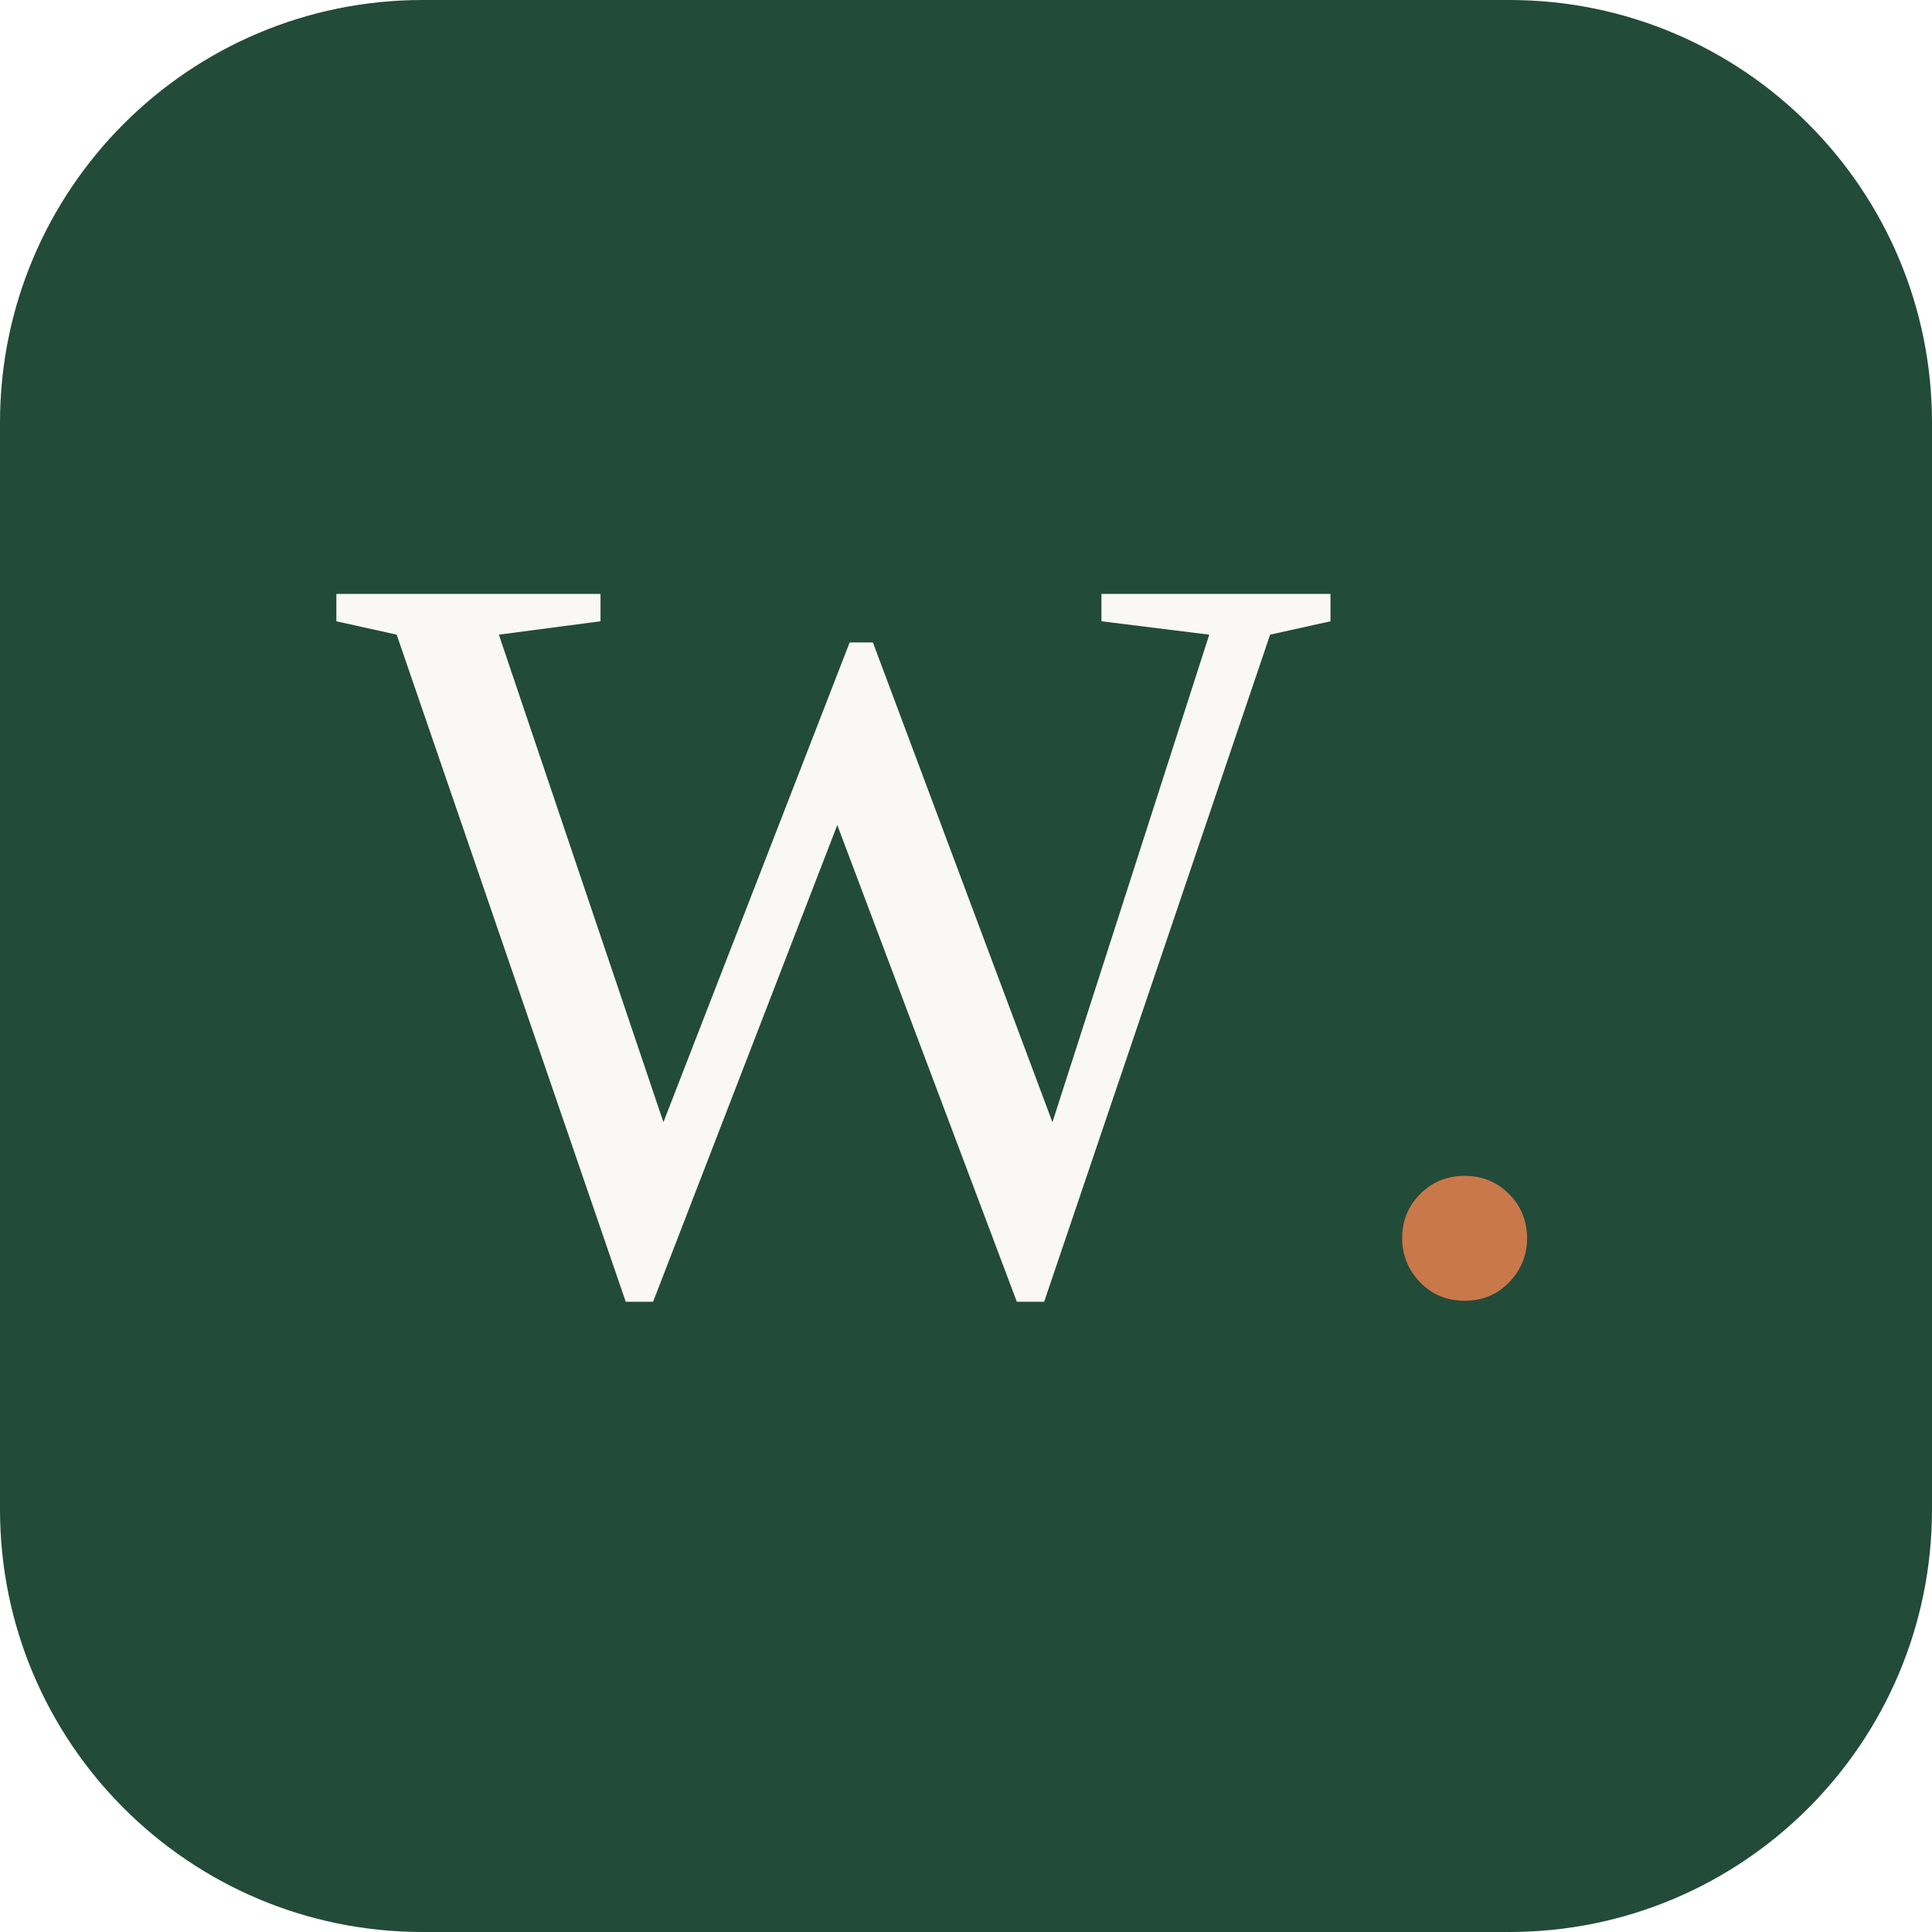
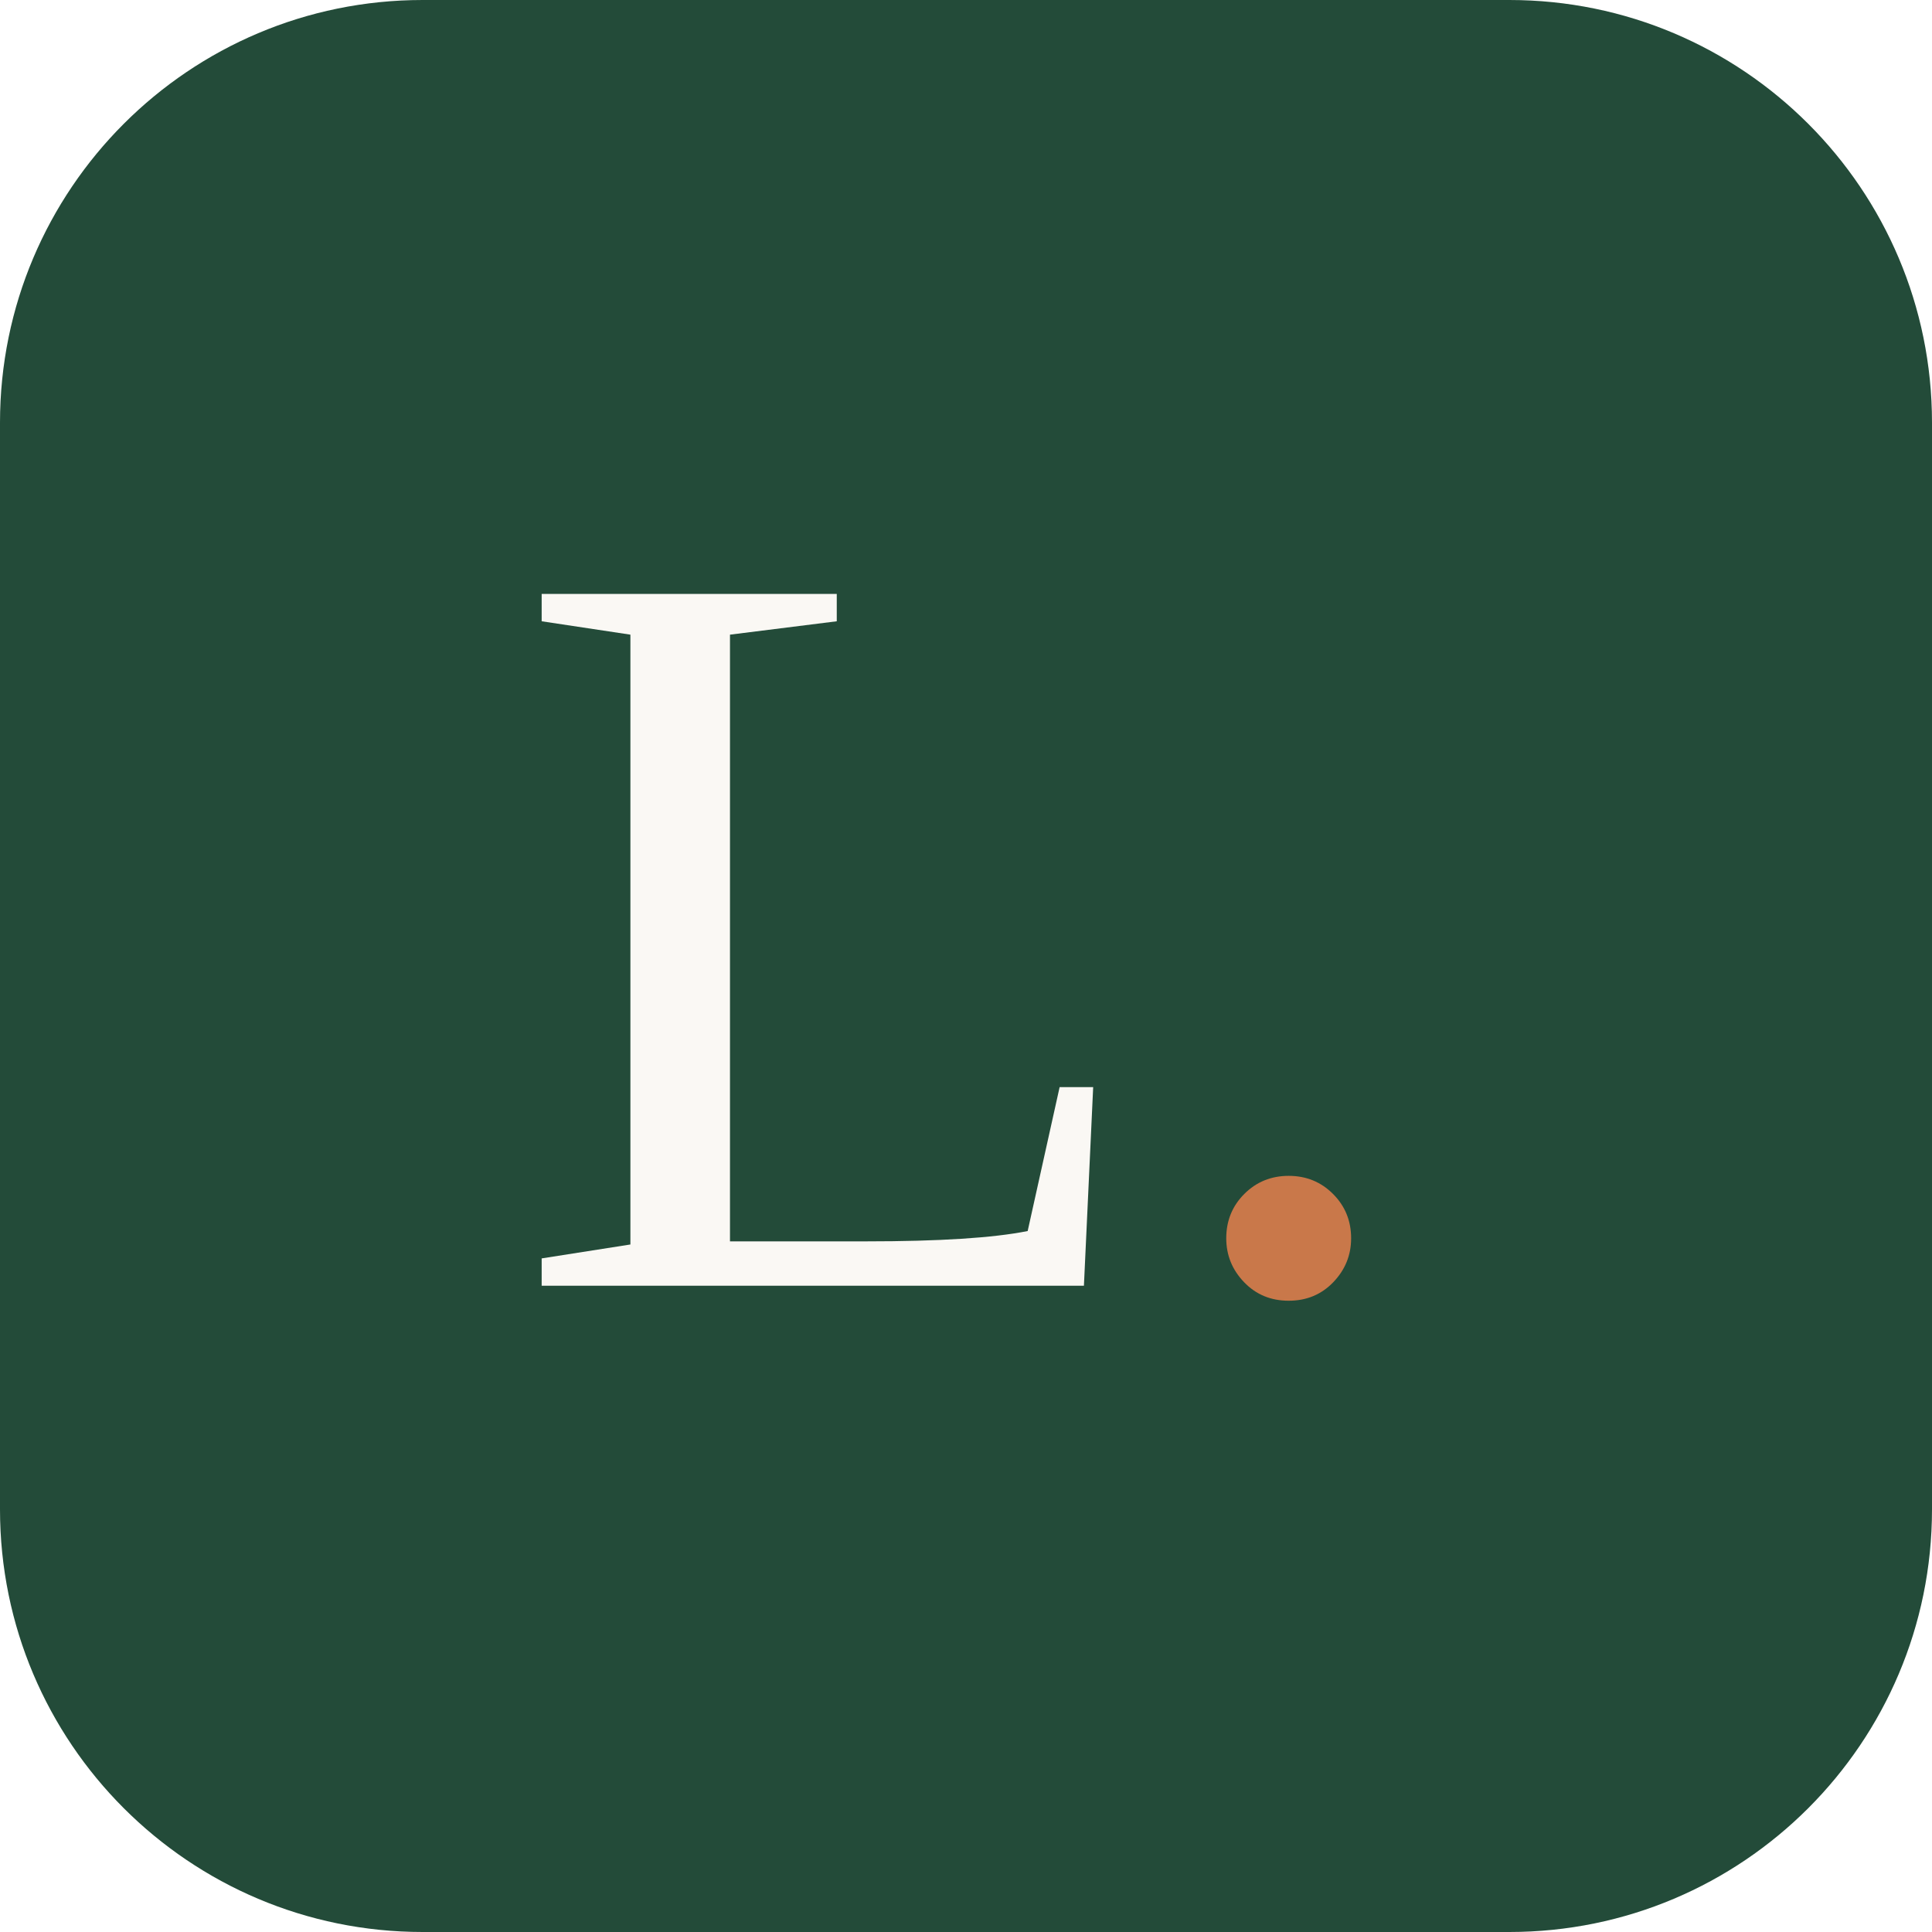
<svg xmlns="http://www.w3.org/2000/svg" width="512" height="512" viewBox="0 0 512 512">
  <rect width="512" height="512" rx="112" fill="#234b39" />
-   <text x="50%" y="54%" text-anchor="middle" dominant-baseline="middle" font-family="Georgia, 'Times New Roman', serif" font-size="280" fill="#faf8f4">W<tspan fill="#c9784a">.</tspan>
+   <text x="50%" y="54%" text-anchor="middle" dominant-baseline="middle" font-family="Georgia, 'Times New Roman', serif" font-size="280" fill="#faf8f4">L<tspan fill="#c9784a">.</tspan>
  </text>
</svg>
